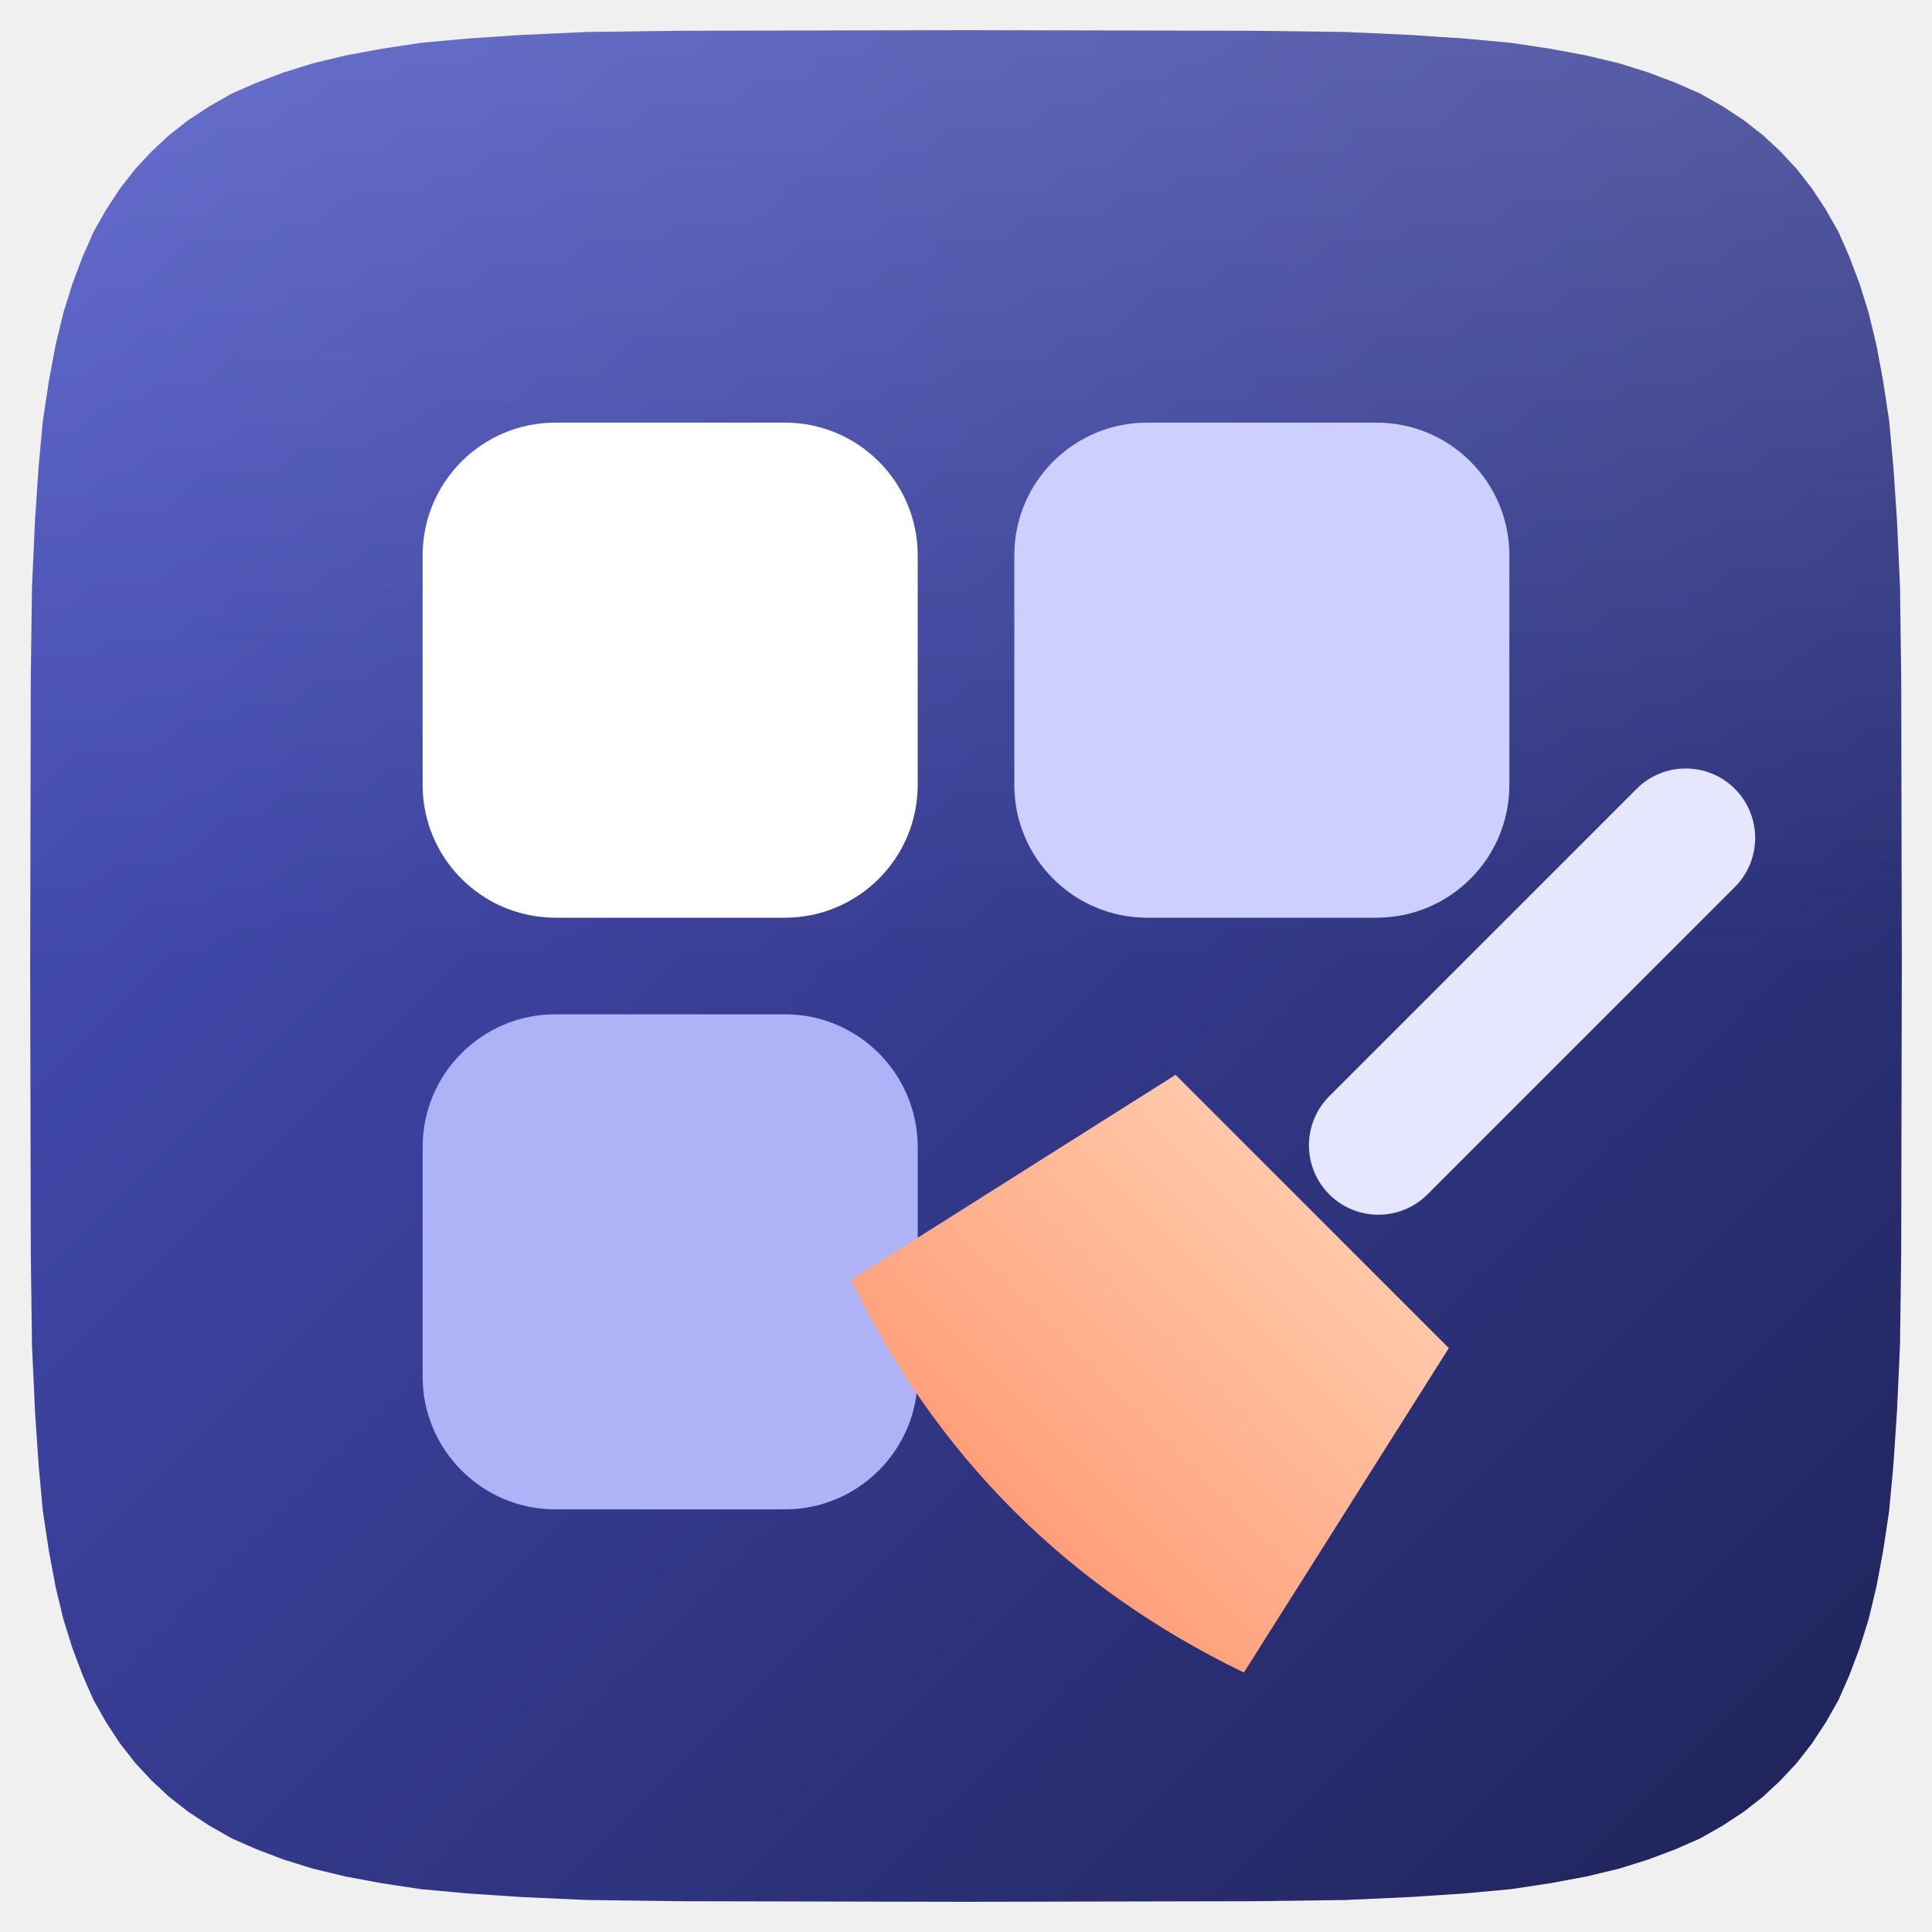
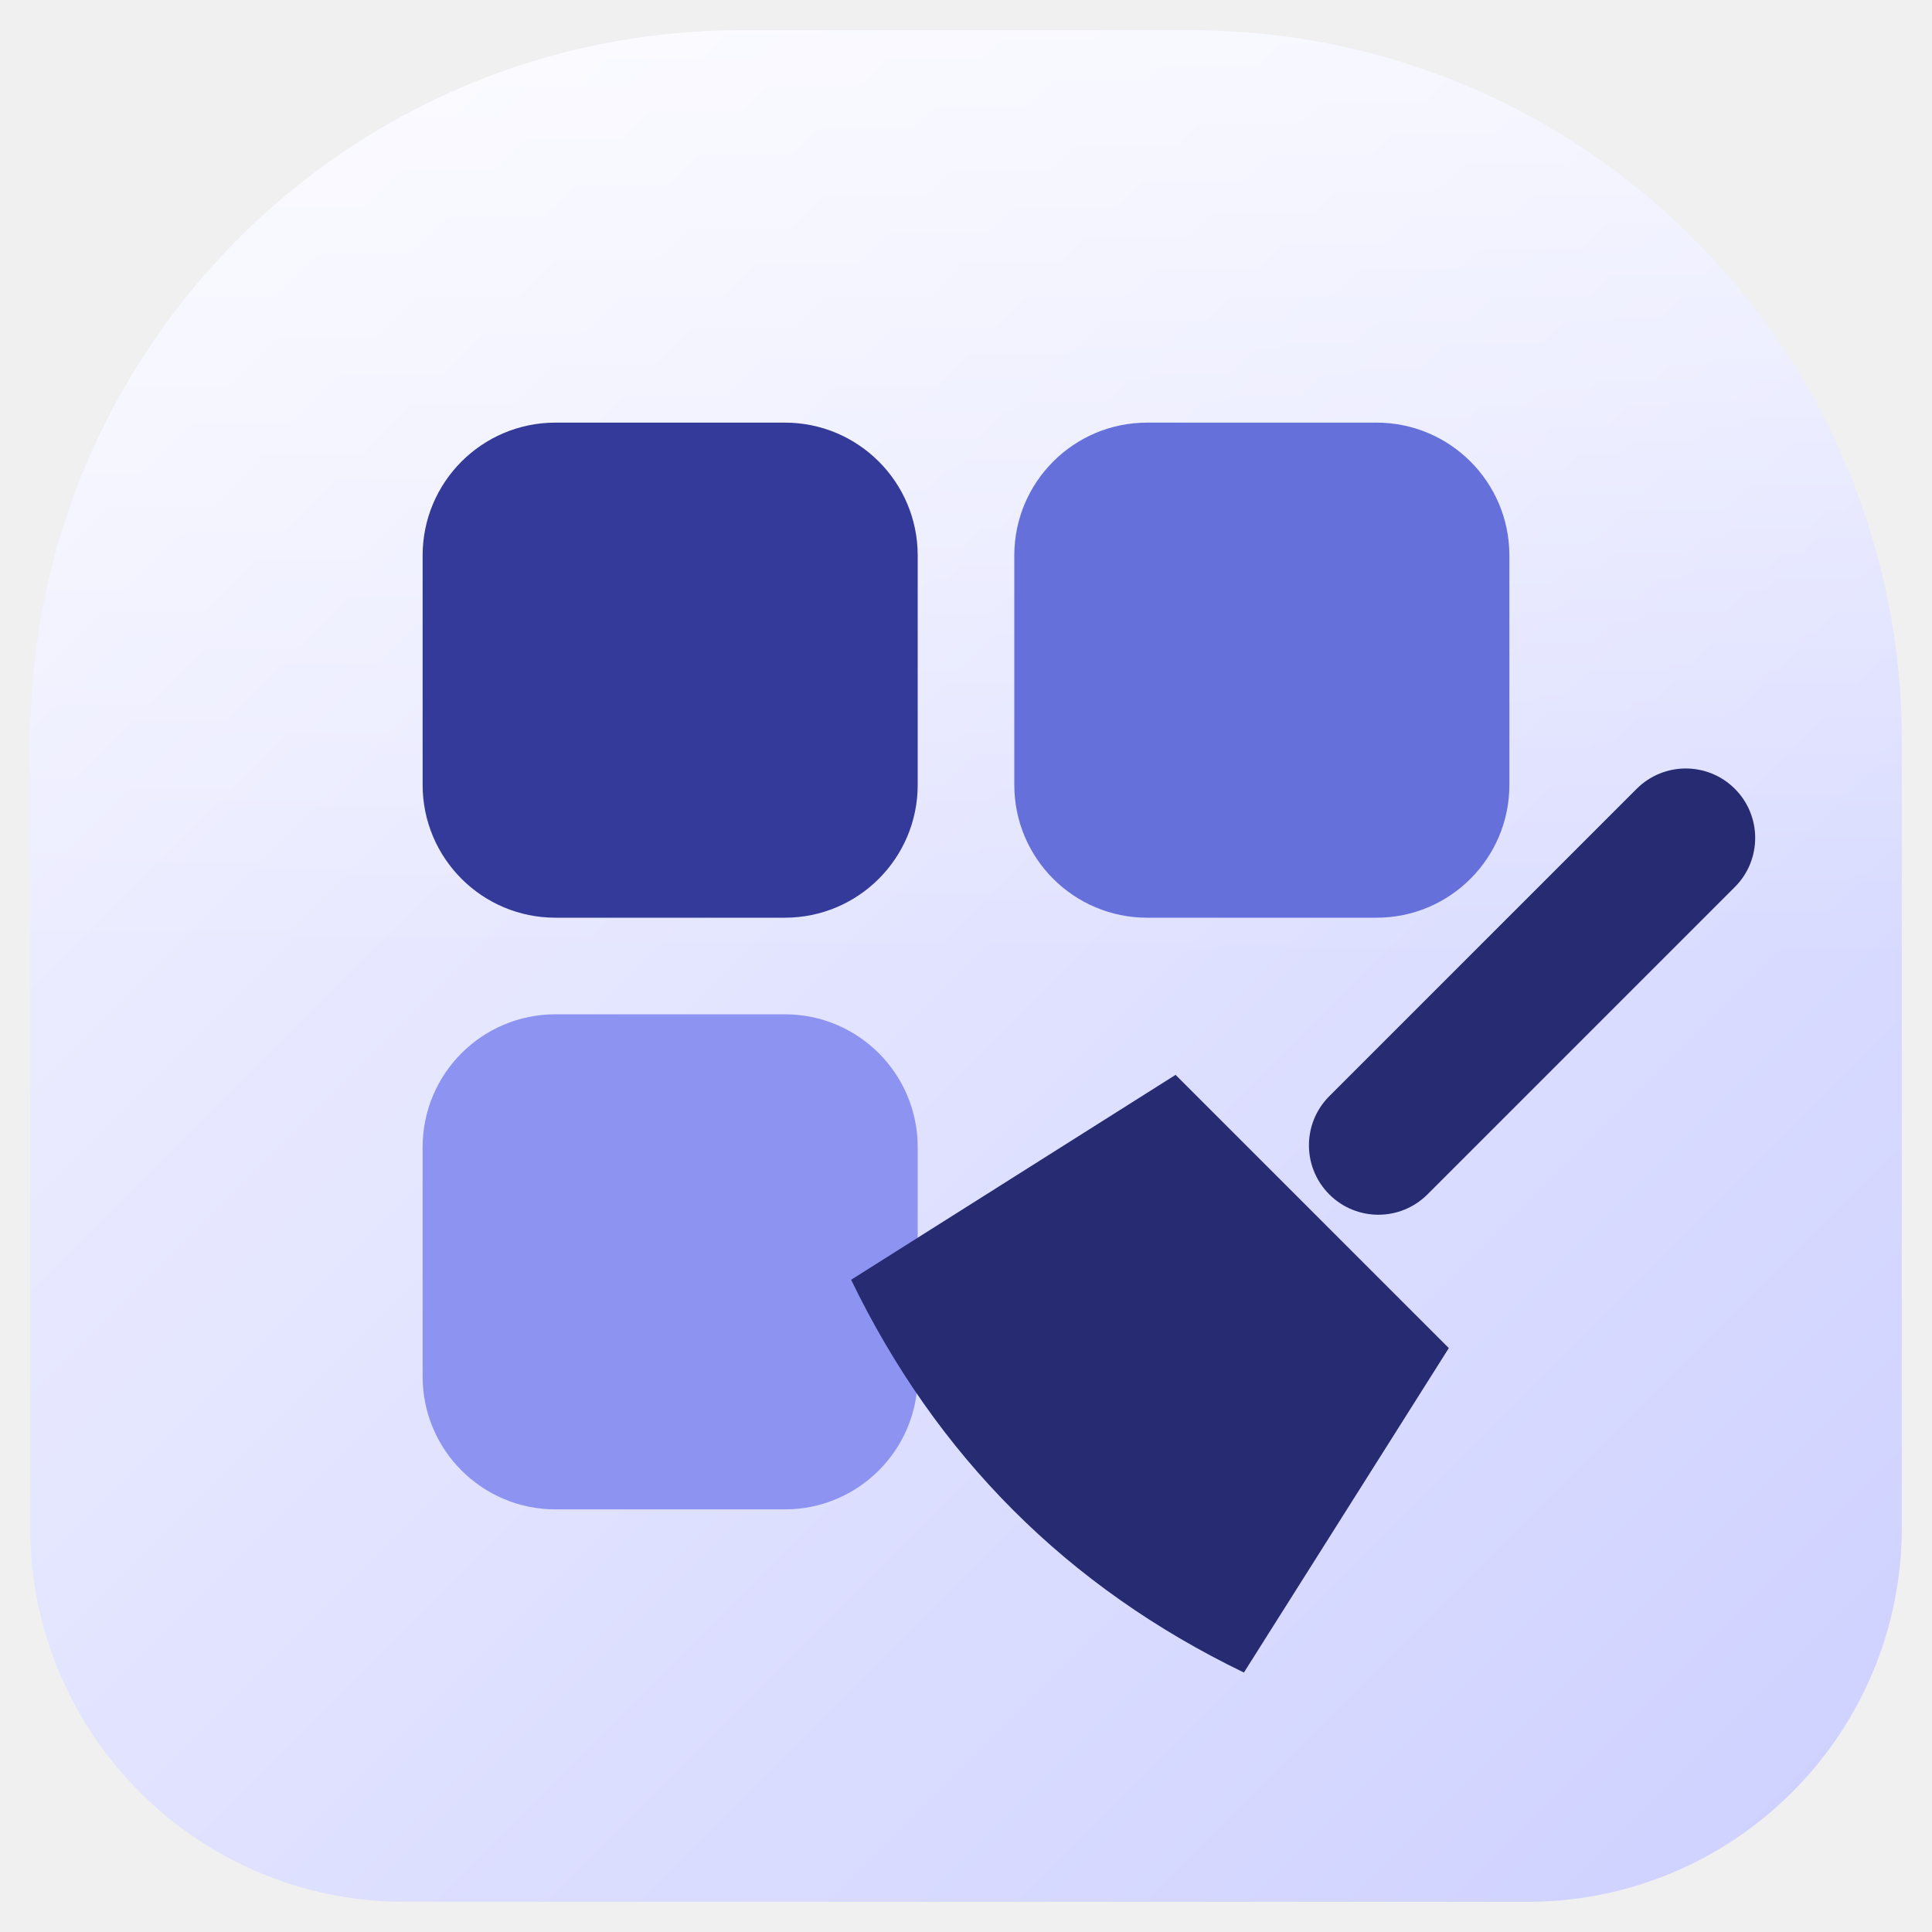
<svg xmlns="http://www.w3.org/2000/svg" viewBox="0 0 32 32" width="32" height="32">
  <defs>
    <linearGradient id="bg" x1="0" y1="0" x2="1" y2="1">
-       <stop offset="0" stop-color="#4C55C7" />
-       <stop offset="1" stop-color="#1E2257" />
+       <stop offset="0" stop-color="#F5F5FF" />
+       <stop offset="1" stop-color="#CDD0FF" />
    </linearGradient>
    <linearGradient id="hl" x1="0" y1="0" x2="0" y2="1">
-       <stop offset="0" stop-color="#FFFFFF" stop-opacity="0.16" />
+       <stop offset="0" stop-color="#FFFFFF" stop-opacity="0.7" />
      <stop offset="0.5" stop-color="#FFFFFF" stop-opacity="0" />
    </linearGradient>
    <linearGradient id="acc" x1="0" y1="0" x2="0" y2="1">
      <stop offset="0" stop-color="#FFC8A8" />
      <stop offset="1" stop-color="#FF9F7A" />
    </linearGradient>
    <linearGradient id="sweep" x1="0" y1="0" x2="1" y2="0">
      <stop offset="0" stop-color="#8C93F0" stop-opacity="0" />
      <stop offset="1" stop-color="#8C93F0" stop-opacity="0.85" />
    </linearGradient>
  </defs>
-   <path d="M31.50 16.00 L31.49 20.76 L31.47 22.28 L31.42 23.38 L31.36 24.27 L31.29 25.03 L31.19 25.69 L31.08 26.28 L30.95 26.82 L30.80 27.30 L30.63 27.75 L30.45 28.16 L30.24 28.53 L30.01 28.88 L29.76 29.20 L29.49 29.49 L29.20 29.76 L28.88 30.01 L28.53 30.24 L28.16 30.45 L27.75 30.63 L27.30 30.80 L26.82 30.95 L26.28 31.08 L25.69 31.19 L25.03 31.29 L24.27 31.36 L23.38 31.42 L22.28 31.47 L20.76 31.49 L16.00 31.50 L11.24 31.49 L9.72 31.47 L8.62 31.42 L7.73 31.36 L6.97 31.29 L6.31 31.19 L5.72 31.08 L5.18 30.95 L4.70 30.80 L4.25 30.63 L3.84 30.45 L3.47 30.24 L3.12 30.01 L2.80 29.76 L2.51 29.49 L2.24 29.20 L1.99 28.88 L1.76 28.53 L1.55 28.16 L1.37 27.75 L1.20 27.30 L1.05 26.82 L0.92 26.28 L0.81 25.69 L0.71 25.03 L0.64 24.27 L0.58 23.38 L0.53 22.28 L0.51 20.76 L0.50 16.00 L0.51 11.24 L0.53 9.72 L0.58 8.62 L0.64 7.73 L0.71 6.97 L0.81 6.31 L0.92 5.72 L1.05 5.18 L1.20 4.70 L1.37 4.25 L1.55 3.84 L1.76 3.47 L1.99 3.12 L2.24 2.80 L2.51 2.51 L2.80 2.24 L3.12 1.99 L3.47 1.76 L3.84 1.55 L4.25 1.37 L4.70 1.20 L5.18 1.05 L5.72 0.92 L6.31 0.81 L6.97 0.71 L7.73 0.64 L8.62 0.58 L9.72 0.53 L11.24 0.51 L16.00 0.50 L20.76 0.51 L22.28 0.53 L23.38 0.58 L24.27 0.64 L25.03 0.71 L25.69 0.81 L26.28 0.92 L26.82 1.05 L27.30 1.20 L27.75 1.37 L28.16 1.55 L28.53 1.76 L28.88 1.99 L29.20 2.24 L29.49 2.51 L29.76 2.80 L30.01 3.12 L30.24 3.47 L30.45 3.84 L30.63 4.25 L30.80 4.70 L30.95 5.18 L31.08 5.72 L31.19 6.31 L31.29 6.97 L31.36 7.73 L31.42 8.62 L31.47 9.72 L31.49 11.24 Z" fill="url(#bg)" />
-   <path d="M31.50 16.00 L31.49 20.76 L31.47 22.28 L31.42 23.38 L31.36 24.27 L31.29 25.03 L31.19 25.69 L31.08 26.28 L30.95 26.82 L30.80 27.30 L30.63 27.75 L30.45 28.16 L30.24 28.53 L30.01 28.88 L29.76 29.20 L29.49 29.49 L29.20 29.76 L28.88 30.01 L28.53 30.24 L28.16 30.45 L27.75 30.63 L27.30 30.80 L26.82 30.95 L26.28 31.08 L25.69 31.19 L25.03 31.29 L24.27 31.36 L23.38 31.42 L22.28 31.47 L20.76 31.49 L16.00 31.50 L11.24 31.49 L9.72 31.47 L8.62 31.42 L7.73 31.36 L6.97 31.29 L6.31 31.19 L5.72 31.08 L5.18 30.95 L4.70 30.80 L4.25 30.63 L3.84 30.45 L3.47 30.24 L3.12 30.01 L2.80 29.76 L2.51 29.49 L2.24 29.20 L1.99 28.88 L1.76 28.53 L1.55 28.16 L1.37 27.75 L1.20 27.30 L1.05 26.82 L0.92 26.28 L0.81 25.69 L0.71 25.03 L0.64 24.27 L0.58 23.38 L0.53 22.28 L0.51 20.76 L0.50 16.00 L0.51 11.24 L0.53 9.72 L0.58 8.62 L0.64 7.73 L0.71 6.97 L0.81 6.31 L0.92 5.72 L1.05 5.18 L1.20 4.70 L1.37 4.25 L1.55 3.84 L1.76 3.47 L1.99 3.12 L2.24 2.80 L2.51 2.51 L2.80 2.24 L3.12 1.99 L3.47 1.76 L3.84 1.55 L4.25 1.37 L4.70 1.20 L5.18 1.05 L5.72 0.92 L6.31 0.81 L6.97 0.71 L7.73 0.64 L8.62 0.58 L9.72 0.53 L11.24 0.51 L16.00 0.50 L20.76 0.51 L22.28 0.53 L23.38 0.58 L24.27 0.64 L25.03 0.71 L25.69 0.81 L26.28 0.92 L26.82 1.05 L27.30 1.20 L27.75 1.37 L28.16 1.55 L28.53 1.76 L28.88 1.99 L29.20 2.24 L29.49 2.51 L29.76 2.80 L30.01 3.12 L30.24 3.47 L30.45 3.84 L30.63 4.25 L30.80 4.70 L30.95 5.18 L31.08 5.72 L31.19 6.31 L31.29 6.97 L31.36 7.73 L31.42 8.62 L31.47 9.72 L31.49 11.24 Z" fill="url(#hl)" />
-   <rect x="7.00" y="7.00" width="8.20" height="8.20" rx="2.20" fill="#FFFFFF" />
-   <rect x="16.80" y="7.00" width="8.20" height="8.20" rx="2.20" fill="#CDD0FF" />
-   <rect x="7.00" y="16.80" width="8.20" height="8.20" rx="2.20" fill="#AEB3F7" />
+   <path d="M12.28 0.5 H19.72 A11.78 11.78 0 0 1 31.5 12.28 V25.3 A6.2 6.2 0 0 1 25.3 31.5 H6.7 A6.2 6.2 0 0 1 0.5 25.3 V12.28 A11.78 11.78 0 0 1 12.28 0.5 Z" fill="url(#bg)" />
+   <path d="M12.28 0.5 H19.72 A11.78 11.78 0 0 1 31.5 12.28 V25.3 A6.2 6.2 0 0 1 25.3 31.5 H6.7 A6.2 6.2 0 0 1 0.5 25.3 V12.28 A11.78 11.78 0 0 1 12.28 0.5 Z" fill="url(#hl)" />
+   <rect x="7.00" y="7.00" width="8.20" height="8.20" rx="2.20" fill="#333A99" />
+   <rect x="16.80" y="7.00" width="8.20" height="8.20" rx="2.20" fill="#6670DB" />
+   <rect x="7.00" y="16.80" width="8.20" height="8.20" rx="2.20" fill="#8C93F0" />
  <g transform="translate(21.31 20.49) rotate(45)">
-     <rect x="-1.15" y="-10.5" width="2.3" height="9.5" rx="1.15" fill="#E6E7FF" />
-     <path d="M-3.2 -0.6 H3.2 L4.6 5.6 Q0 7.2 -4.6 5.6 Z" fill="url(#acc)" />
+     <rect x="-1.15" y="-10.5" width="2.3" height="9.5" rx="1.15" fill="#262B72" />
+     <path d="M-3.2 -0.6 H3.2 L4.6 5.6 Q0 7.2 -4.6 5.6 Z" fill="#262B72" />
  </g>
</svg>
